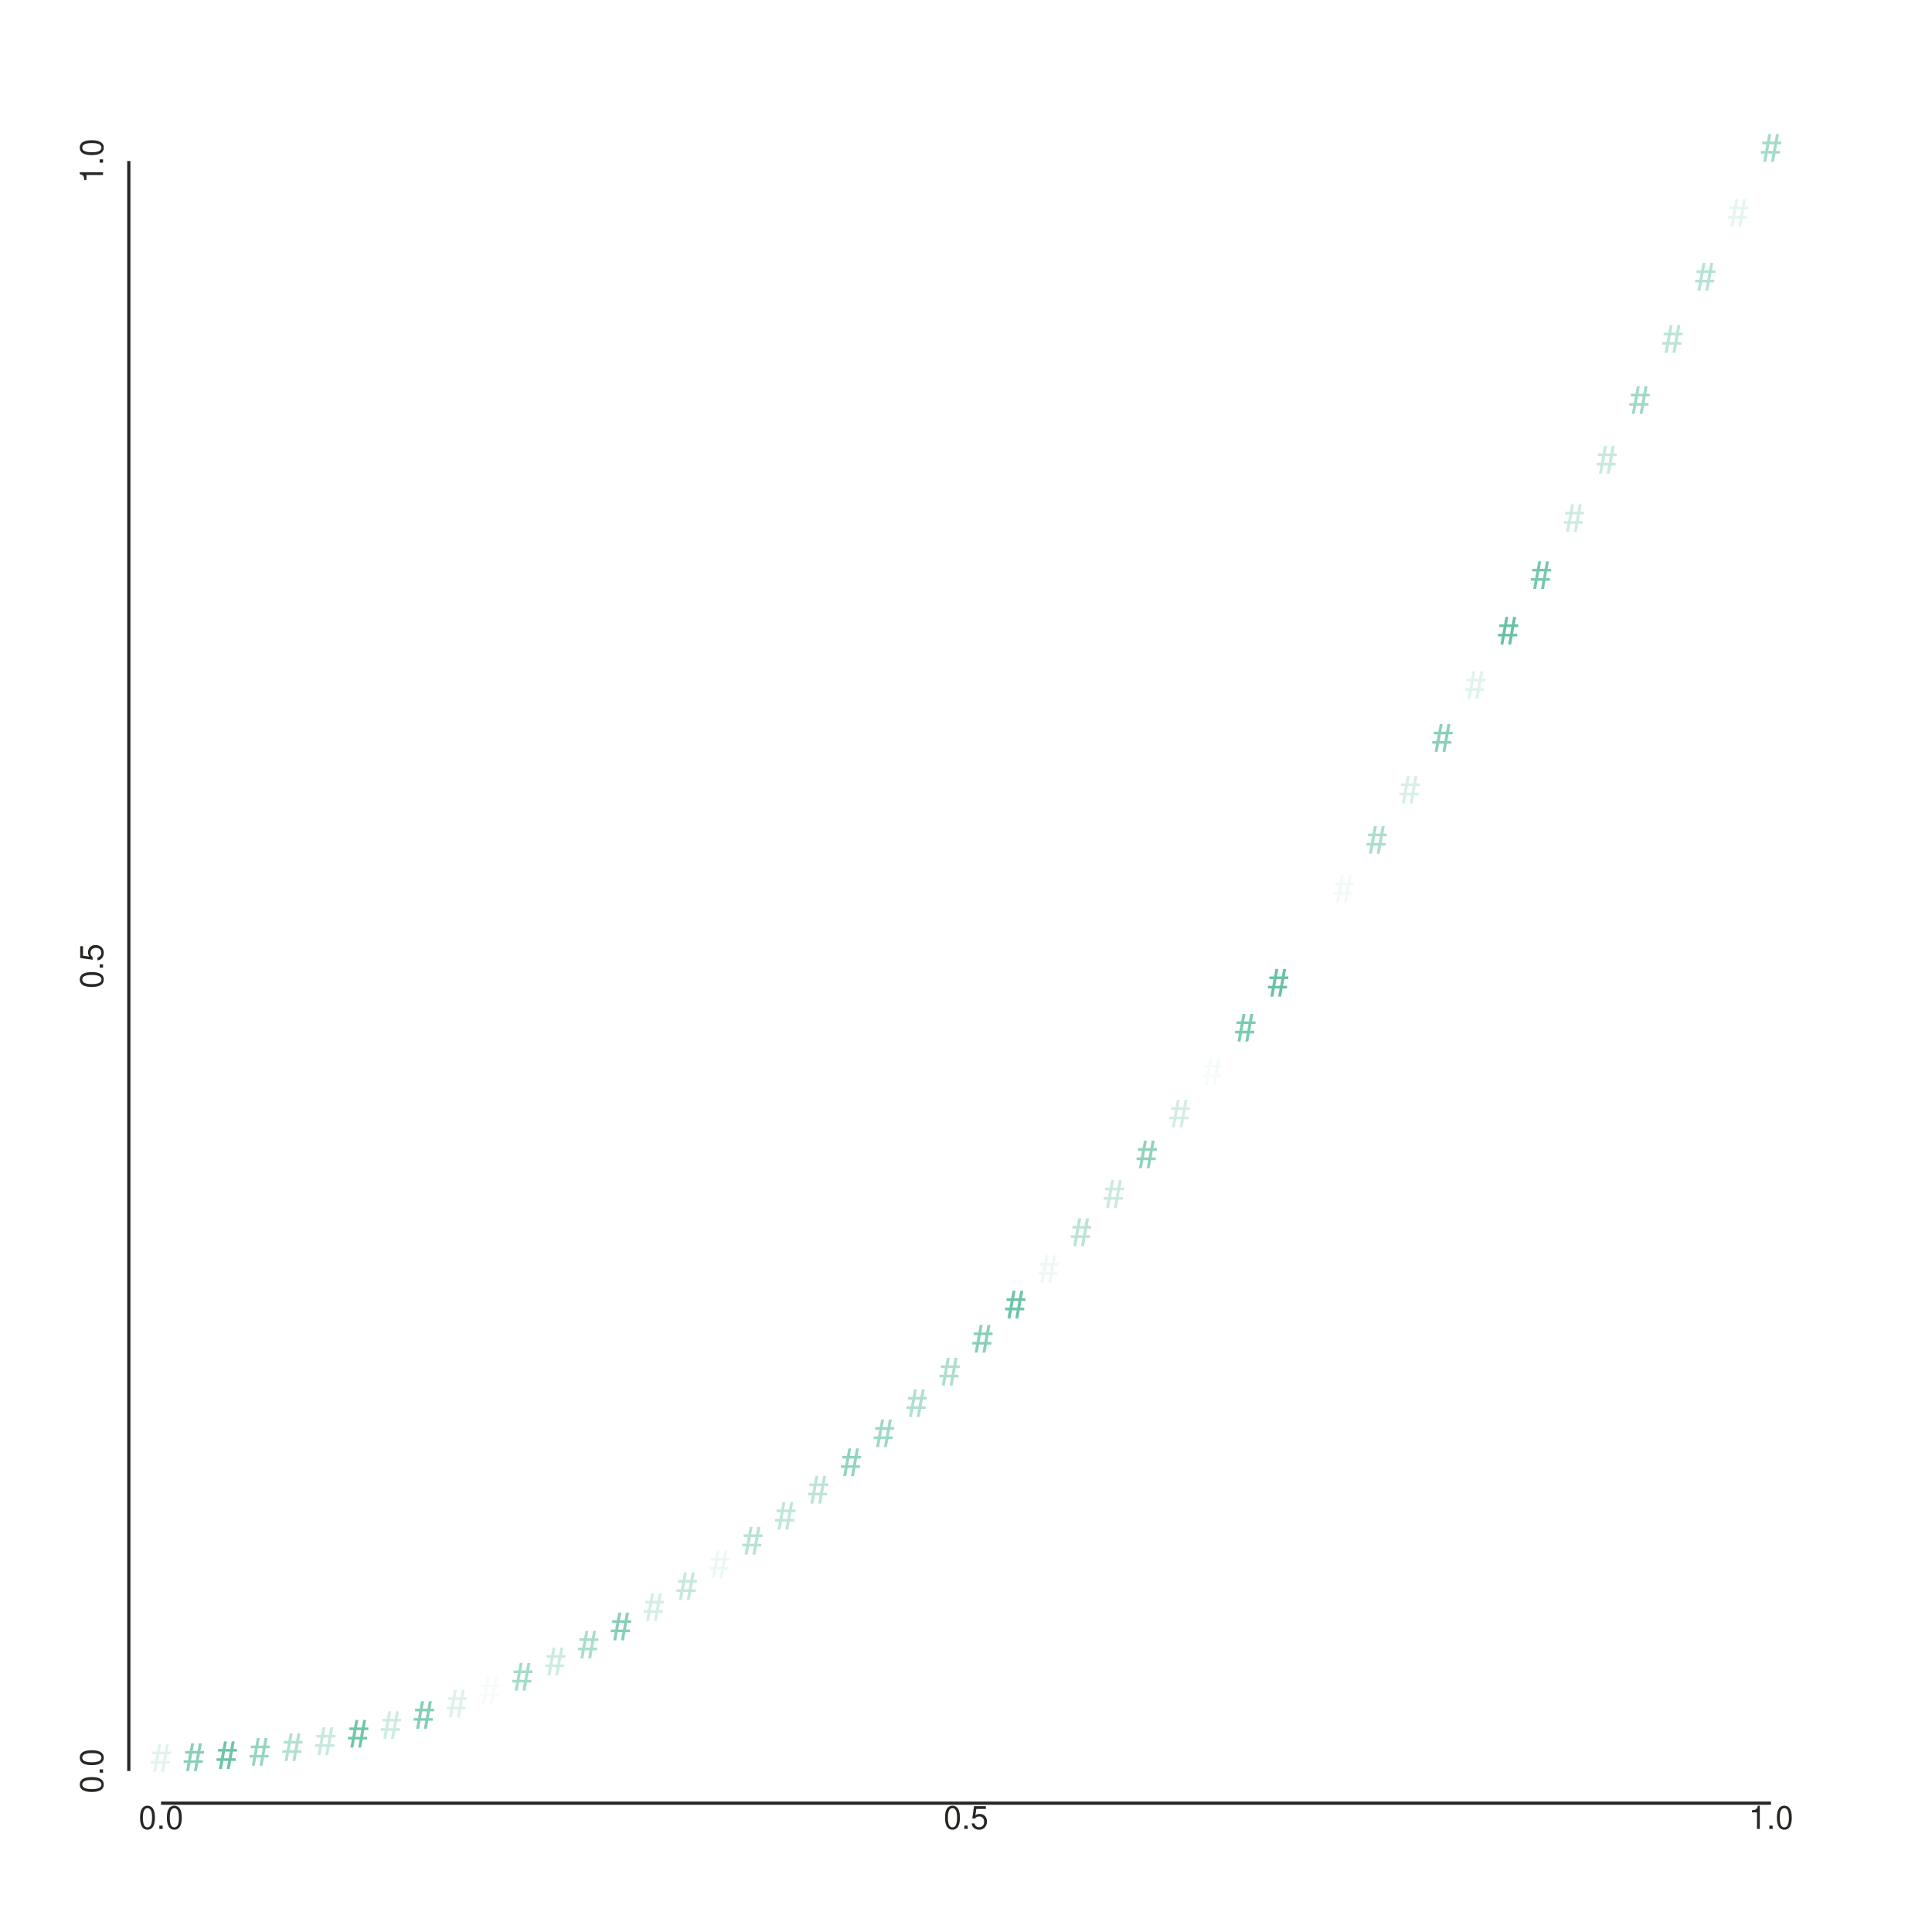
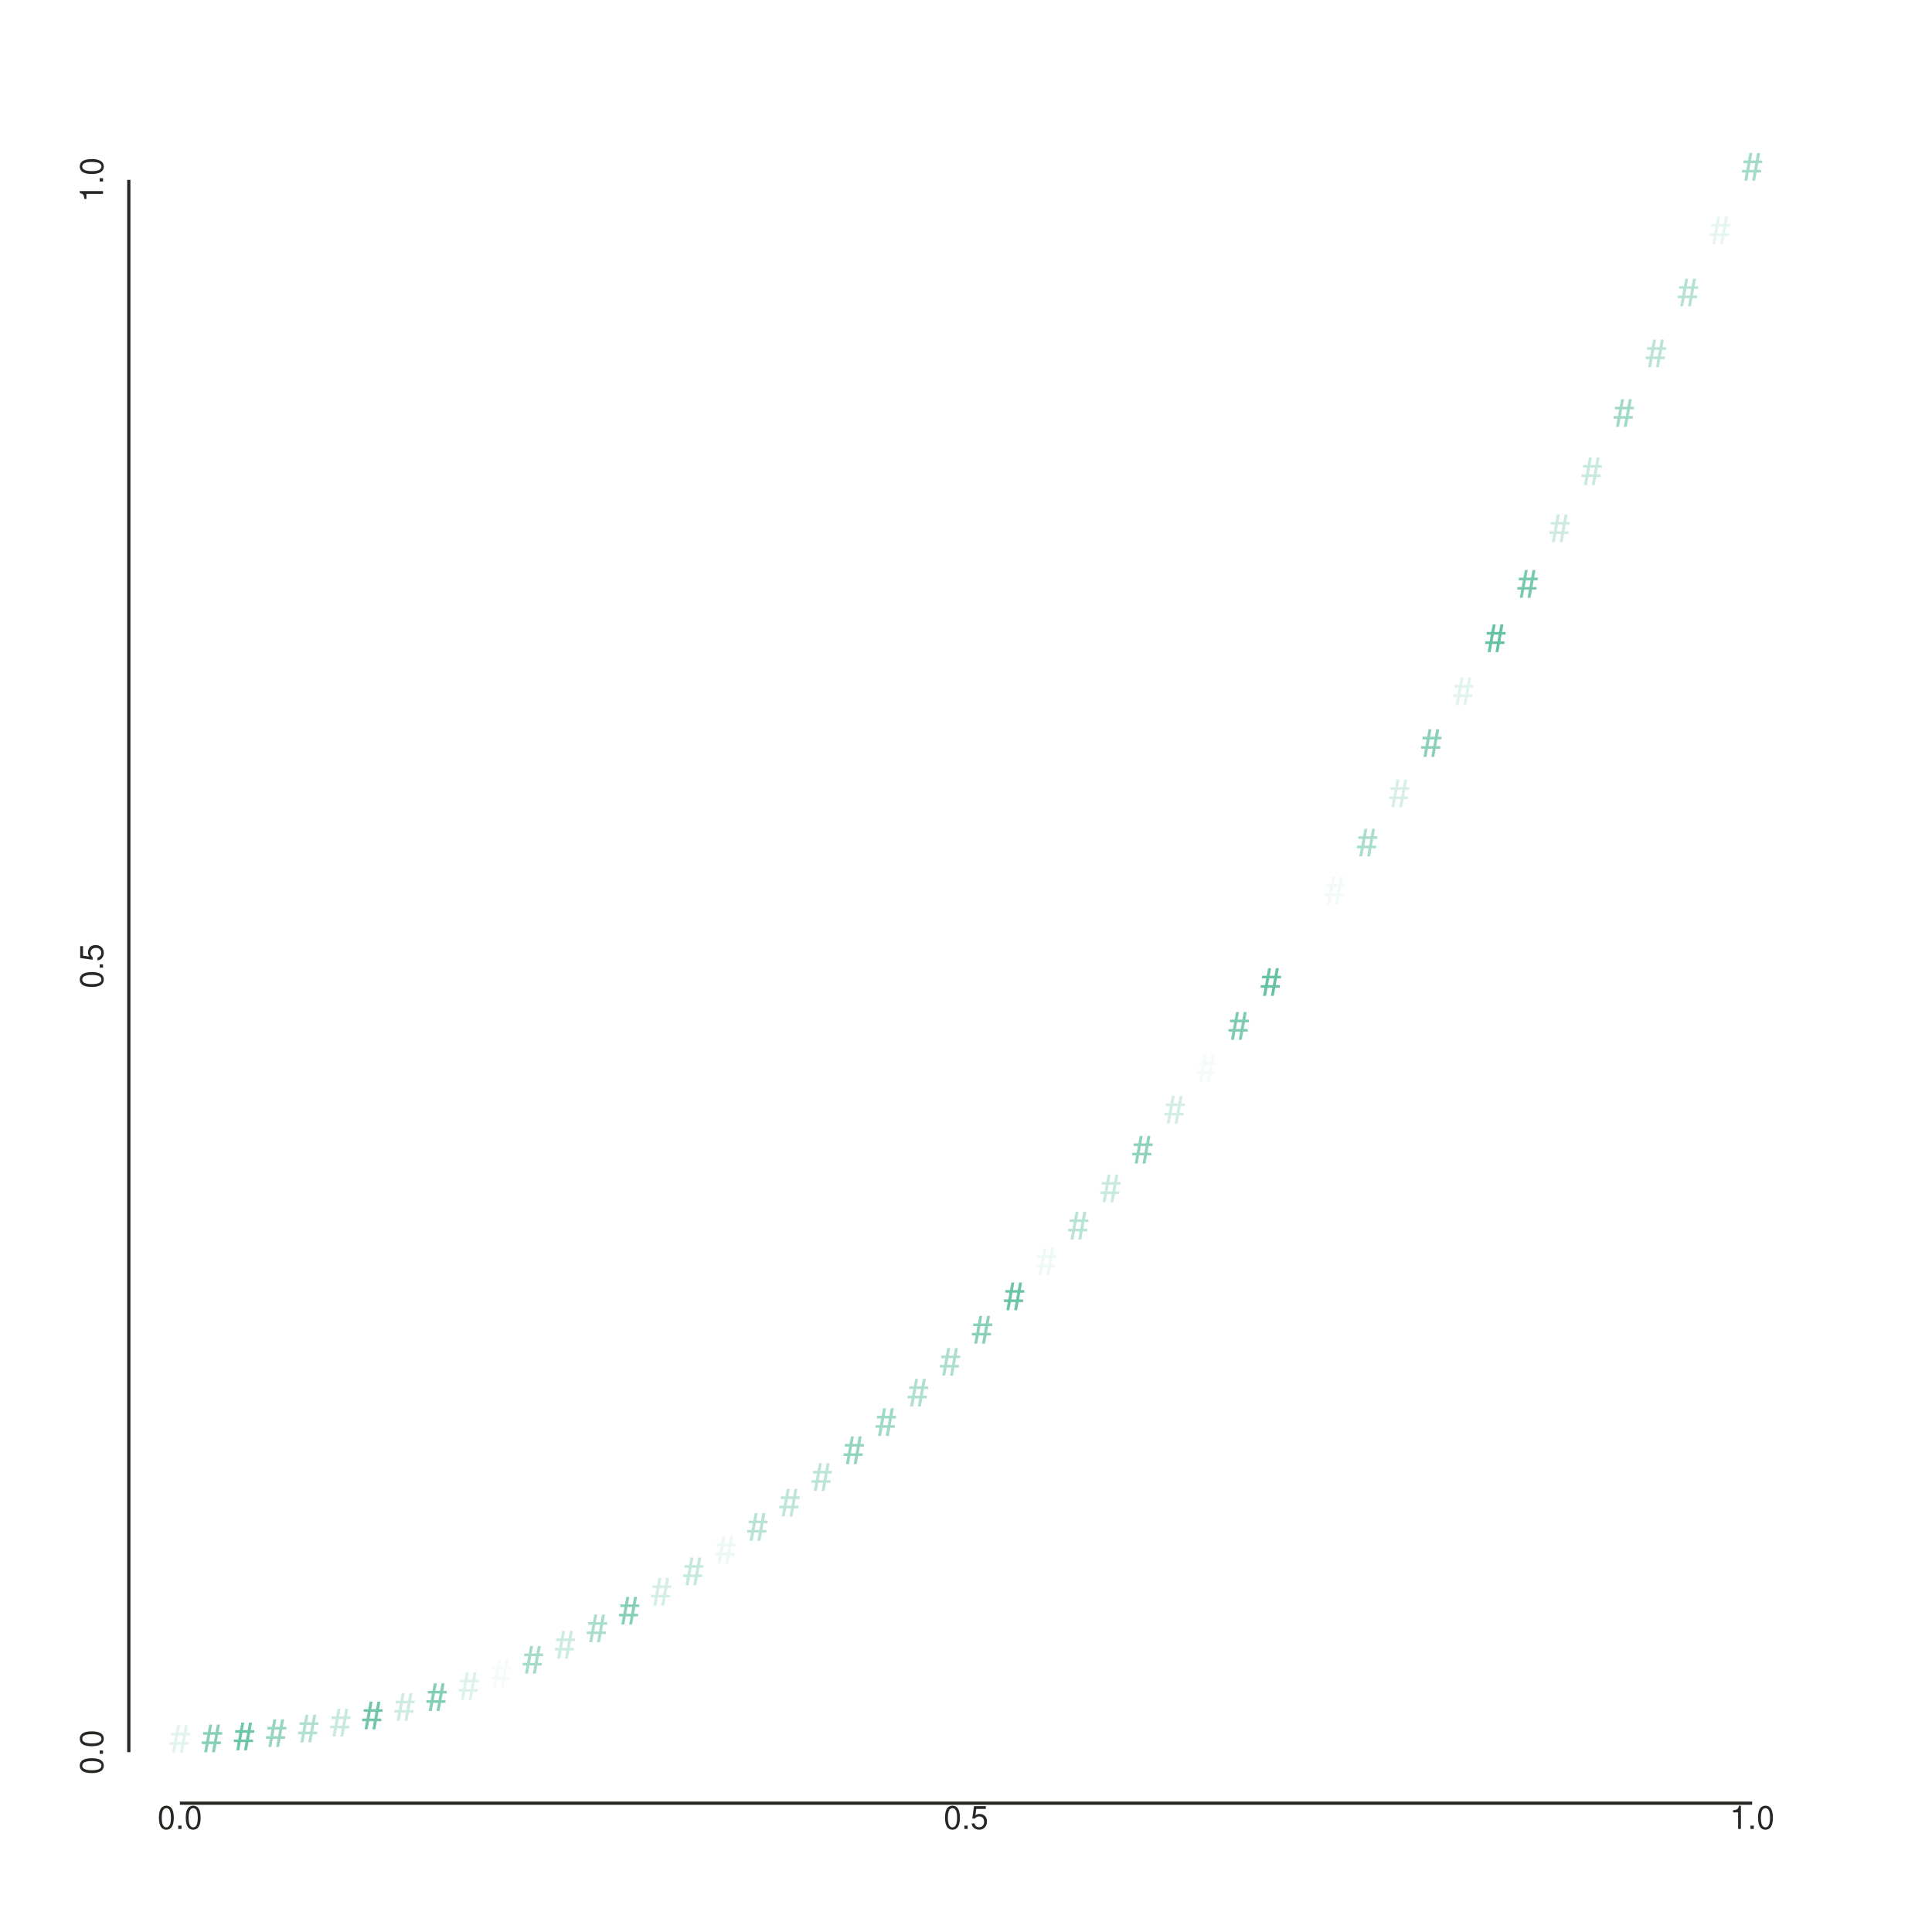
- <svg xmlns="http://www.w3.org/2000/svg" height="600px" id="te91cd3feec8f4dd38d4ae87f28ef70a5" preserveAspectRatio="xMidYMid meet" style="background-color:transparent;fill:rgb(16.1%,15.3%,14.1%);fill-opacity:1.0;font-family:helvetica;font-size:12px;opacity:1.0;stroke:rgb(16.1%,15.3%,14.1%);stroke-opacity:1.0;stroke-width:1.0" viewBox="0 0 600 600" width="600px">
-   <g class="toyplot-axes-Cartesian" id="t82e70e0d3b034085aac5751c5a0681fa">
-     <clipPath id="tb146b911dc724ec4b83cd695f79c7cff">
+ <svg xmlns="http://www.w3.org/2000/svg" height="600px" id="tbaaeff3efeba4b00828f765b7b66d0d8" preserveAspectRatio="xMidYMid meet" style="background-color:transparent;fill:rgb(16.1%,15.3%,14.1%);fill-opacity:1.0;font-family:helvetica;font-size:12px;opacity:1.0;stroke:rgb(16.1%,15.3%,14.1%);stroke-opacity:1.0;stroke-width:1.0" viewBox="0 0 600 600" width="600px">
+   <g class="toyplot-axes-Cartesian" id="td4b4f19443474022a5814b2a9f43cc5d">
+     <clipPath id="te9b95bff5c7244b381b12f84c5b244b3">
      <rect height="520.0" width="520.0" x="40.0" y="40.0" />
    </clipPath>
-     <g class="toyplot-coordinate-events" clip-path="url(#tb146b911dc724ec4b83cd695f79c7cff)" style="cursor:crosshair">
+     <g class="toyplot-coordinate-events" clip-path="url(#te9b95bff5c7244b381b12f84c5b244b3)" style="cursor:crosshair">
      <rect height="520.0" style="pointer-events:all;visibility:hidden" width="520.0" x="40.0" y="40.0" />
-       <g class="toyplot-mark-Text" id="t1142939a8b8340989cd1df95b811033a" style="alignment-baseline:middle;font-size:12px;font-weight:normal;stroke:none;text-anchor:middle">
+       <g class="toyplot-mark-Text" id="te64646d5b55f47bc963f1600f881349a" style="alignment-baseline:middle;font-size:12px;font-weight:normal;stroke:none;text-anchor:middle">
        <g class="toyplot-Series">
-           <text class="toyplot-Datum" style="alignment-baseline:middle;fill:rgb(40%,76.1%,64.7%);fill-opacity:1.0;font-size:12px;font-weight:normal;opacity:0.192;stroke:none;text-anchor:middle" transform="rotate(-0.0, 50.0, 550.0)" x="50.0" y="550.0">#</text>
-           <text class="toyplot-Datum" style="alignment-baseline:middle;fill:rgb(40%,76.1%,64.7%);fill-opacity:1.0;font-size:12px;font-weight:normal;opacity:0.78;stroke:none;text-anchor:middle" transform="rotate(-0.0, 60.20408, 549.7918)" x="60.204" y="549.792">#</text>
-           <text class="toyplot-Datum" style="alignment-baseline:middle;fill:rgb(40%,76.1%,64.7%);fill-opacity:1.0;font-size:12px;font-weight:normal;opacity:0.958;stroke:none;text-anchor:middle" transform="rotate(-0.0, 70.40816, 549.167)" x="70.408" y="549.167">#</text>
-           <text class="toyplot-Datum" style="alignment-baseline:middle;fill:rgb(40%,76.1%,64.7%);fill-opacity:1.0;font-size:12px;font-weight:normal;opacity:0.683;stroke:none;text-anchor:middle" transform="rotate(-0.0, 80.61224, 548.1258)" x="80.612" y="548.126">#</text>
-           <text class="toyplot-Datum" style="alignment-baseline:middle;fill:rgb(40%,76.1%,64.7%);fill-opacity:1.0;font-size:12px;font-weight:normal;opacity:0.503;stroke:none;text-anchor:middle" transform="rotate(-0.0, 90.81633, 546.6681)" x="90.816" y="546.668">#</text>
-           <text class="toyplot-Datum" style="alignment-baseline:middle;fill:rgb(40%,76.1%,64.7%);fill-opacity:1.0;font-size:12px;font-weight:normal;opacity:0.365;stroke:none;text-anchor:middle" transform="rotate(-0.0, 101.0204, 544.7938)" x="101.02" y="544.794">#</text>
-           <text class="toyplot-Datum" style="alignment-baseline:middle;fill:rgb(40%,76.1%,64.7%);fill-opacity:1.0;font-size:12px;font-weight:normal;opacity:0.933;stroke:none;text-anchor:middle" transform="rotate(-0.0, 111.2245, 542.5031)" x="111.224" y="542.503">#</text>
-           <text class="toyplot-Datum" style="alignment-baseline:middle;fill:rgb(40%,76.1%,64.7%);fill-opacity:1.0;font-size:12px;font-weight:normal;opacity:0.317;stroke:none;text-anchor:middle" transform="rotate(-0.0, 121.4286, 539.7959)" x="121.429" y="539.796">#</text>
-           <text class="toyplot-Datum" style="alignment-baseline:middle;fill:rgb(40%,76.1%,64.7%);fill-opacity:1.0;font-size:12px;font-weight:normal;opacity:0.802;stroke:none;text-anchor:middle" transform="rotate(-0.0, 131.6327, 536.6722)" x="131.633" y="536.672">#</text>
-           <text class="toyplot-Datum" style="alignment-baseline:middle;fill:rgb(40%,76.1%,64.7%);fill-opacity:1.0;font-size:12px;font-weight:normal;opacity:0.219;stroke:none;text-anchor:middle" transform="rotate(-0.0, 141.8367, 533.132)" x="141.837" y="533.132">#</text>
-           <text class="toyplot-Datum" style="alignment-baseline:middle;fill:rgb(40%,76.1%,64.7%);fill-opacity:1.0;font-size:12px;font-weight:normal;opacity:0.06;stroke:none;text-anchor:middle" transform="rotate(-0.0, 152.0408, 529.1753)" x="152.041" y="529.175">#</text>
-           <text class="toyplot-Datum" style="alignment-baseline:middle;fill:rgb(40%,76.1%,64.7%);fill-opacity:1.0;font-size:12px;font-weight:normal;opacity:0.595;stroke:none;text-anchor:middle" transform="rotate(-0.0, 162.2449, 524.8022)" x="162.245" y="524.802">#</text>
-           <text class="toyplot-Datum" style="alignment-baseline:middle;fill:rgb(40%,76.1%,64.7%);fill-opacity:1.0;font-size:12px;font-weight:normal;opacity:0.33;stroke:none;text-anchor:middle" transform="rotate(-0.0, 172.449, 520.0125)" x="172.449" y="520.012">#</text>
-           <text class="toyplot-Datum" style="alignment-baseline:middle;fill:rgb(40%,76.1%,64.7%);fill-opacity:1.0;font-size:12px;font-weight:normal;opacity:0.566;stroke:none;text-anchor:middle" transform="rotate(-0.0, 182.6531, 514.8063)" x="182.653" y="514.806">#</text>
-           <text class="toyplot-Datum" style="alignment-baseline:middle;fill:rgb(40%,76.1%,64.7%);fill-opacity:1.0;font-size:12px;font-weight:normal;opacity:0.791;stroke:none;text-anchor:middle" transform="rotate(-0.0, 192.8571, 509.1837)" x="192.857" y="509.184">#</text>
-           <text class="toyplot-Datum" style="alignment-baseline:middle;fill:rgb(40%,76.1%,64.7%);fill-opacity:1.0;font-size:12px;font-weight:normal;opacity:0.285;stroke:none;text-anchor:middle" transform="rotate(-0.0, 203.0612, 503.1445)" x="203.061" y="503.145">#</text>
-           <text class="toyplot-Datum" style="alignment-baseline:middle;fill:rgb(40%,76.1%,64.7%);fill-opacity:1.0;font-size:12px;font-weight:normal;opacity:0.382;stroke:none;text-anchor:middle" transform="rotate(-0.0, 213.2653, 496.6889)" x="213.265" y="496.689">#</text>
-           <text class="toyplot-Datum" style="alignment-baseline:middle;fill:rgb(40%,76.1%,64.7%);fill-opacity:1.0;font-size:12px;font-weight:normal;opacity:0.124;stroke:none;text-anchor:middle" transform="rotate(-0.0, 223.4694, 489.8167)" x="223.469" y="489.817">#</text>
-           <text class="toyplot-Datum" style="alignment-baseline:middle;fill:rgb(40%,76.1%,64.7%);fill-opacity:1.0;font-size:12px;font-weight:normal;opacity:0.472;stroke:none;text-anchor:middle" transform="rotate(-0.0, 233.6735, 482.5281)" x="233.673" y="482.528">#</text>
-           <text class="toyplot-Datum" style="alignment-baseline:middle;fill:rgb(40%,76.1%,64.7%);fill-opacity:1.0;font-size:12px;font-weight:normal;opacity:0.417;stroke:none;text-anchor:middle" transform="rotate(-0.0, 243.8776, 474.823)" x="243.878" y="474.823">#</text>
-           <text class="toyplot-Datum" style="alignment-baseline:middle;fill:rgb(40%,76.1%,64.7%);fill-opacity:1.0;font-size:12px;font-weight:normal;opacity:0.437;stroke:none;text-anchor:middle" transform="rotate(-0.0, 254.0816, 466.7014)" x="254.082" y="466.701">#</text>
-           <text class="toyplot-Datum" style="alignment-baseline:middle;fill:rgb(40%,76.1%,64.7%);fill-opacity:1.0;font-size:12px;font-weight:normal;opacity:0.706;stroke:none;text-anchor:middle" transform="rotate(-0.0, 264.2857, 458.1633)" x="264.286" y="458.163">#</text>
-           <text class="toyplot-Datum" style="alignment-baseline:middle;fill:rgb(40%,76.1%,64.7%);fill-opacity:1.0;font-size:12px;font-weight:normal;opacity:0.634;stroke:none;text-anchor:middle" transform="rotate(-0.0, 274.4898, 449.2087)" x="274.49" y="449.209">#</text>
-           <text class="toyplot-Datum" style="alignment-baseline:middle;fill:rgb(40%,76.1%,64.7%);fill-opacity:1.0;font-size:12px;font-weight:normal;opacity:0.528;stroke:none;text-anchor:middle" transform="rotate(-0.0, 284.6939, 439.8376)" x="284.694" y="439.838">#</text>
-           <text class="toyplot-Datum" style="alignment-baseline:middle;fill:rgb(40%,76.1%,64.7%);fill-opacity:1.0;font-size:12px;font-weight:normal;opacity:0.537;stroke:none;text-anchor:middle" transform="rotate(-0.0, 294.898, 430.05)" x="294.898" y="430.05">#</text>
-           <text class="toyplot-Datum" style="alignment-baseline:middle;fill:rgb(40%,76.1%,64.7%);fill-opacity:1.0;font-size:12px;font-weight:normal;opacity:0.767;stroke:none;text-anchor:middle" transform="rotate(-0.0, 305.102, 419.8459)" x="305.102" y="419.846">#</text>
-           <text class="toyplot-Datum" style="alignment-baseline:middle;fill:rgb(40%,76.1%,64.7%);fill-opacity:1.0;font-size:12px;font-weight:normal;opacity:0.966;stroke:none;text-anchor:middle" transform="rotate(-0.0, 315.3061, 409.2253)" x="315.306" y="409.225">#</text>
-           <text class="toyplot-Datum" style="alignment-baseline:middle;fill:rgb(40%,76.1%,64.7%);fill-opacity:1.0;font-size:12px;font-weight:normal;opacity:0.114;stroke:none;text-anchor:middle" transform="rotate(-0.0, 325.5102, 398.1883)" x="325.51" y="398.188">#</text>
-           <text class="toyplot-Datum" style="alignment-baseline:middle;fill:rgb(40%,76.1%,64.7%);fill-opacity:1.0;font-size:12px;font-weight:normal;opacity:0.458;stroke:none;text-anchor:middle" transform="rotate(-0.0, 335.7143, 386.7347)" x="335.714" y="386.735">#</text>
-           <text class="toyplot-Datum" style="alignment-baseline:middle;fill:rgb(40%,76.1%,64.7%);fill-opacity:1.0;font-size:12px;font-weight:normal;opacity:0.348;stroke:none;text-anchor:middle" transform="rotate(-0.0, 345.9184, 374.8646)" x="345.918" y="374.865">#</text>
-           <text class="toyplot-Datum" style="alignment-baseline:middle;fill:rgb(40%,76.1%,64.7%);fill-opacity:1.0;font-size:12px;font-weight:normal;opacity:0.727;stroke:none;text-anchor:middle" transform="rotate(-0.0, 356.1224, 362.5781)" x="356.122" y="362.578">#</text>
-           <text class="toyplot-Datum" style="alignment-baseline:middle;fill:rgb(40%,76.1%,64.7%);fill-opacity:1.0;font-size:12px;font-weight:normal;opacity:0.291;stroke:none;text-anchor:middle" transform="rotate(-0.0, 366.3265, 349.8751)" x="366.327" y="349.875">#</text>
-           <text class="toyplot-Datum" style="alignment-baseline:middle;fill:rgb(40%,76.1%,64.7%);fill-opacity:1.0;font-size:12px;font-weight:normal;opacity:0.073;stroke:none;text-anchor:middle" transform="rotate(-0.0, 376.5306, 336.7555)" x="376.531" y="336.756">#</text>
-           <text class="toyplot-Datum" style="alignment-baseline:middle;fill:rgb(40%,76.1%,64.7%);fill-opacity:1.0;font-size:12px;font-weight:normal;opacity:0.854;stroke:none;text-anchor:middle" transform="rotate(-0.0, 386.7347, 323.2195)" x="386.735" y="323.219">#</text>
-           <text class="toyplot-Datum" style="alignment-baseline:middle;fill:rgb(40%,76.1%,64.7%);fill-opacity:1.0;font-size:12px;font-weight:normal;opacity:0.995;stroke:none;text-anchor:middle" transform="rotate(-0.0, 396.9388, 309.267)" x="396.939" y="309.267">#</text>
-           <text class="toyplot-Datum" style="alignment-baseline:middle;fill:rgb(40%,76.1%,64.7%);fill-opacity:1.0;font-size:12px;font-weight:normal;opacity:0.009;stroke:none;text-anchor:middle" transform="rotate(-0.0, 407.1429, 294.898)" x="407.143" y="294.898">#</text>
-           <text class="toyplot-Datum" style="alignment-baseline:middle;fill:rgb(40%,76.1%,64.7%);fill-opacity:1.0;font-size:12px;font-weight:normal;opacity:0.085;stroke:none;text-anchor:middle" transform="rotate(-0.0, 417.3469, 280.1125)" x="417.347" y="280.112">#</text>
-           <text class="toyplot-Datum" style="alignment-baseline:middle;fill:rgb(40%,76.1%,64.7%);fill-opacity:1.0;font-size:12px;font-weight:normal;opacity:0.552;stroke:none;text-anchor:middle" transform="rotate(-0.0, 427.551, 264.9105)" x="427.551" y="264.91">#</text>
-           <text class="toyplot-Datum" style="alignment-baseline:middle;fill:rgb(40%,76.1%,64.7%);fill-opacity:1.0;font-size:12px;font-weight:normal;opacity:0.256;stroke:none;text-anchor:middle" transform="rotate(-0.0, 437.7551, 249.292)" x="437.755" y="249.292">#</text>
-           <text class="toyplot-Datum" style="alignment-baseline:middle;fill:rgb(40%,76.1%,64.7%);fill-opacity:1.0;font-size:12px;font-weight:normal;opacity:0.762;stroke:none;text-anchor:middle" transform="rotate(-0.0, 447.9592, 233.257)" x="447.959" y="233.257">#</text>
-           <text class="toyplot-Datum" style="alignment-baseline:middle;fill:rgb(40%,76.1%,64.7%);fill-opacity:1.0;font-size:12px;font-weight:normal;opacity:0.202;stroke:none;text-anchor:middle" transform="rotate(-0.0, 458.1633, 216.8055)" x="458.163" y="216.805">#</text>
-           <text class="toyplot-Datum" style="alignment-baseline:middle;fill:rgb(40%,76.1%,64.7%);fill-opacity:1.0;font-size:12px;font-weight:normal;opacity:0.994;stroke:none;text-anchor:middle" transform="rotate(-0.0, 468.3673, 199.9375)" x="468.367" y="199.938">#</text>
-           <text class="toyplot-Datum" style="alignment-baseline:middle;fill:rgb(40%,76.1%,64.7%);fill-opacity:1.0;font-size:12px;font-weight:normal;opacity:0.891;stroke:none;text-anchor:middle" transform="rotate(-0.0, 478.5714, 182.6531)" x="478.571" y="182.653">#</text>
-           <text class="toyplot-Datum" style="alignment-baseline:middle;fill:rgb(40%,76.1%,64.7%);fill-opacity:1.0;font-size:12px;font-weight:normal;opacity:0.323;stroke:none;text-anchor:middle" transform="rotate(-0.0, 488.7755, 164.9521)" x="488.776" y="164.952">#</text>
-           <text class="toyplot-Datum" style="alignment-baseline:middle;fill:rgb(40%,76.1%,64.7%);fill-opacity:1.0;font-size:12px;font-weight:normal;opacity:0.366;stroke:none;text-anchor:middle" transform="rotate(-0.0, 498.9796, 146.8347)" x="498.98" y="146.835">#</text>
-           <text class="toyplot-Datum" style="alignment-baseline:middle;fill:rgb(40%,76.1%,64.7%);fill-opacity:1.0;font-size:12px;font-weight:normal;opacity:0.623;stroke:none;text-anchor:middle" transform="rotate(-0.0, 509.1837, 128.3007)" x="509.184" y="128.301">#</text>
-           <text class="toyplot-Datum" style="alignment-baseline:middle;fill:rgb(40%,76.1%,64.7%);fill-opacity:1.0;font-size:12px;font-weight:normal;opacity:0.444;stroke:none;text-anchor:middle" transform="rotate(-0.0, 519.3878, 109.3503)" x="519.388" y="109.35">#</text>
-           <text class="toyplot-Datum" style="alignment-baseline:middle;fill:rgb(40%,76.1%,64.7%);fill-opacity:1.0;font-size:12px;font-weight:normal;opacity:0.476;stroke:none;text-anchor:middle" transform="rotate(-0.0, 529.5918, 89.98334)" x="529.592" y="89.983">#</text>
-           <text class="toyplot-Datum" style="alignment-baseline:middle;fill:rgb(40%,76.1%,64.7%);fill-opacity:1.0;font-size:12px;font-weight:normal;opacity:0.171;stroke:none;text-anchor:middle" transform="rotate(-0.0, 539.7959, 70.19992)" x="539.796" y="70.2">#</text>
-           <text class="toyplot-Datum" style="alignment-baseline:middle;fill:rgb(40%,76.1%,64.7%);fill-opacity:1.0;font-size:12px;font-weight:normal;opacity:0.604;stroke:none;text-anchor:middle" transform="rotate(-0.0, 550.0, 50.0)" x="550.0" y="50.0">#</text>
+           <text class="toyplot-Datum" style="alignment-baseline:middle;fill:rgb(40%,76.1%,64.7%);fill-opacity:1.0;font-size:12px;font-weight:normal;opacity:0.192;stroke:none;text-anchor:middle" transform="rotate(-0.0, 55.85938, 544.1406)" x="55.859" y="544.141">#</text>
+           <text class="toyplot-Datum" style="alignment-baseline:middle;fill:rgb(40%,76.1%,64.7%);fill-opacity:1.0;font-size:12px;font-weight:normal;opacity:0.78;stroke:none;text-anchor:middle" transform="rotate(-0.0, 65.8243, 543.9373)" x="65.824" y="543.937">#</text>
+           <text class="toyplot-Datum" style="alignment-baseline:middle;fill:rgb(40%,76.1%,64.7%);fill-opacity:1.0;font-size:12px;font-weight:normal;opacity:0.958;stroke:none;text-anchor:middle" transform="rotate(-0.0, 75.78922, 543.3272)" x="75.789" y="543.327">#</text>
+           <text class="toyplot-Datum" style="alignment-baseline:middle;fill:rgb(40%,76.1%,64.7%);fill-opacity:1.0;font-size:12px;font-weight:normal;opacity:0.683;stroke:none;text-anchor:middle" transform="rotate(-0.0, 85.75415, 542.3103)" x="85.754" y="542.31">#</text>
+           <text class="toyplot-Datum" style="alignment-baseline:middle;fill:rgb(40%,76.1%,64.7%);fill-opacity:1.0;font-size:12px;font-weight:normal;opacity:0.503;stroke:none;text-anchor:middle" transform="rotate(-0.0, 95.71907, 540.8868)" x="95.719" y="540.887">#</text>
+           <text class="toyplot-Datum" style="alignment-baseline:middle;fill:rgb(40%,76.1%,64.7%);fill-opacity:1.0;font-size:12px;font-weight:normal;opacity:0.365;stroke:none;text-anchor:middle" transform="rotate(-0.0, 105.684, 539.0565)" x="105.684" y="539.056">#</text>
+           <text class="toyplot-Datum" style="alignment-baseline:middle;fill:rgb(40%,76.1%,64.7%);fill-opacity:1.0;font-size:12px;font-weight:normal;opacity:0.933;stroke:none;text-anchor:middle" transform="rotate(-0.0, 115.6489, 536.8195)" x="115.649" y="536.819">#</text>
+           <text class="toyplot-Datum" style="alignment-baseline:middle;fill:rgb(40%,76.1%,64.7%);fill-opacity:1.0;font-size:12px;font-weight:normal;opacity:0.317;stroke:none;text-anchor:middle" transform="rotate(-0.0, 125.6138, 534.1757)" x="125.614" y="534.176">#</text>
+           <text class="toyplot-Datum" style="alignment-baseline:middle;fill:rgb(40%,76.1%,64.7%);fill-opacity:1.0;font-size:12px;font-weight:normal;opacity:0.802;stroke:none;text-anchor:middle" transform="rotate(-0.0, 135.5788, 531.1252)" x="135.579" y="531.125">#</text>
+           <text class="toyplot-Datum" style="alignment-baseline:middle;fill:rgb(40%,76.1%,64.7%);fill-opacity:1.0;font-size:12px;font-weight:normal;opacity:0.219;stroke:none;text-anchor:middle" transform="rotate(-0.0, 145.5437, 527.668)" x="145.544" y="527.668">#</text>
+           <text class="toyplot-Datum" style="alignment-baseline:middle;fill:rgb(40%,76.1%,64.7%);fill-opacity:1.0;font-size:12px;font-weight:normal;opacity:0.06;stroke:none;text-anchor:middle" transform="rotate(-0.0, 155.5086, 523.804)" x="155.509" y="523.804">#</text>
+           <text class="toyplot-Datum" style="alignment-baseline:middle;fill:rgb(40%,76.1%,64.7%);fill-opacity:1.0;font-size:12px;font-weight:normal;opacity:0.595;stroke:none;text-anchor:middle" transform="rotate(-0.0, 165.4735, 519.5334)" x="165.474" y="519.533">#</text>
+           <text class="toyplot-Datum" style="alignment-baseline:middle;fill:rgb(40%,76.1%,64.7%);fill-opacity:1.0;font-size:12px;font-weight:normal;opacity:0.33;stroke:none;text-anchor:middle" transform="rotate(-0.0, 175.4385, 514.856)" x="175.438" y="514.856">#</text>
+           <text class="toyplot-Datum" style="alignment-baseline:middle;fill:rgb(40%,76.1%,64.7%);fill-opacity:1.0;font-size:12px;font-weight:normal;opacity:0.566;stroke:none;text-anchor:middle" transform="rotate(-0.0, 185.4034, 509.7718)" x="185.403" y="509.772">#</text>
+           <text class="toyplot-Datum" style="alignment-baseline:middle;fill:rgb(40%,76.1%,64.7%);fill-opacity:1.0;font-size:12px;font-weight:normal;opacity:0.791;stroke:none;text-anchor:middle" transform="rotate(-0.0, 195.3683, 504.2809)" x="195.368" y="504.281">#</text>
+           <text class="toyplot-Datum" style="alignment-baseline:middle;fill:rgb(40%,76.1%,64.7%);fill-opacity:1.0;font-size:12px;font-weight:normal;opacity:0.285;stroke:none;text-anchor:middle" transform="rotate(-0.0, 205.3332, 498.3833)" x="205.333" y="498.383">#</text>
+           <text class="toyplot-Datum" style="alignment-baseline:middle;fill:rgb(40%,76.1%,64.7%);fill-opacity:1.0;font-size:12px;font-weight:normal;opacity:0.382;stroke:none;text-anchor:middle" transform="rotate(-0.0, 215.2982, 492.079)" x="215.298" y="492.079">#</text>
+           <text class="toyplot-Datum" style="alignment-baseline:middle;fill:rgb(40%,76.1%,64.7%);fill-opacity:1.0;font-size:12px;font-weight:normal;opacity:0.124;stroke:none;text-anchor:middle" transform="rotate(-0.0, 225.2631, 485.3679)" x="225.263" y="485.368">#</text>
+           <text class="toyplot-Datum" style="alignment-baseline:middle;fill:rgb(40%,76.1%,64.7%);fill-opacity:1.0;font-size:12px;font-weight:normal;opacity:0.472;stroke:none;text-anchor:middle" transform="rotate(-0.0, 235.228, 478.2501)" x="235.228" y="478.25">#</text>
+           <text class="toyplot-Datum" style="alignment-baseline:middle;fill:rgb(40%,76.1%,64.7%);fill-opacity:1.0;font-size:12px;font-weight:normal;opacity:0.417;stroke:none;text-anchor:middle" transform="rotate(-0.0, 245.1929, 470.7256)" x="245.193" y="470.726">#</text>
+           <text class="toyplot-Datum" style="alignment-baseline:middle;fill:rgb(40%,76.1%,64.7%);fill-opacity:1.0;font-size:12px;font-weight:normal;opacity:0.437;stroke:none;text-anchor:middle" transform="rotate(-0.0, 255.1578, 462.7943)" x="255.158" y="462.794">#</text>
+           <text class="toyplot-Datum" style="alignment-baseline:middle;fill:rgb(40%,76.1%,64.7%);fill-opacity:1.0;font-size:12px;font-weight:normal;opacity:0.706;stroke:none;text-anchor:middle" transform="rotate(-0.0, 265.1228, 454.4563)" x="265.123" y="454.456">#</text>
+           <text class="toyplot-Datum" style="alignment-baseline:middle;fill:rgb(40%,76.1%,64.7%);fill-opacity:1.0;font-size:12px;font-weight:normal;opacity:0.634;stroke:none;text-anchor:middle" transform="rotate(-0.0, 275.0877, 445.7116)" x="275.088" y="445.712">#</text>
+           <text class="toyplot-Datum" style="alignment-baseline:middle;fill:rgb(40%,76.1%,64.7%);fill-opacity:1.0;font-size:12px;font-weight:normal;opacity:0.528;stroke:none;text-anchor:middle" transform="rotate(-0.0, 285.0526, 436.5601)" x="285.053" y="436.56">#</text>
+           <text class="toyplot-Datum" style="alignment-baseline:middle;fill:rgb(40%,76.1%,64.7%);fill-opacity:1.0;font-size:12px;font-weight:normal;opacity:0.537;stroke:none;text-anchor:middle" transform="rotate(-0.0, 295.0175, 427.0019)" x="295.018" y="427.002">#</text>
+           <text class="toyplot-Datum" style="alignment-baseline:middle;fill:rgb(40%,76.1%,64.7%);fill-opacity:1.0;font-size:12px;font-weight:normal;opacity:0.767;stroke:none;text-anchor:middle" transform="rotate(-0.0, 304.9825, 417.037)" x="304.982" y="417.037">#</text>
+           <text class="toyplot-Datum" style="alignment-baseline:middle;fill:rgb(40%,76.1%,64.7%);fill-opacity:1.0;font-size:12px;font-weight:normal;opacity:0.966;stroke:none;text-anchor:middle" transform="rotate(-0.0, 314.9474, 406.6654)" x="314.947" y="406.665">#</text>
+           <text class="toyplot-Datum" style="alignment-baseline:middle;fill:rgb(40%,76.1%,64.7%);fill-opacity:1.0;font-size:12px;font-weight:normal;opacity:0.114;stroke:none;text-anchor:middle" transform="rotate(-0.0, 324.9123, 395.887)" x="324.912" y="395.887">#</text>
+           <text class="toyplot-Datum" style="alignment-baseline:middle;fill:rgb(40%,76.1%,64.7%);fill-opacity:1.0;font-size:12px;font-weight:normal;opacity:0.458;stroke:none;text-anchor:middle" transform="rotate(-0.0, 334.8772, 384.7018)" x="334.877" y="384.702">#</text>
+           <text class="toyplot-Datum" style="alignment-baseline:middle;fill:rgb(40%,76.1%,64.7%);fill-opacity:1.0;font-size:12px;font-weight:normal;opacity:0.348;stroke:none;text-anchor:middle" transform="rotate(-0.0, 344.8422, 373.11)" x="344.842" y="373.11">#</text>
+           <text class="toyplot-Datum" style="alignment-baseline:middle;fill:rgb(40%,76.1%,64.7%);fill-opacity:1.0;font-size:12px;font-weight:normal;opacity:0.727;stroke:none;text-anchor:middle" transform="rotate(-0.0, 354.8071, 361.1114)" x="354.807" y="361.111">#</text>
+           <text class="toyplot-Datum" style="alignment-baseline:middle;fill:rgb(40%,76.1%,64.7%);fill-opacity:1.0;font-size:12px;font-weight:normal;opacity:0.291;stroke:none;text-anchor:middle" transform="rotate(-0.0, 364.772, 348.7061)" x="364.772" y="348.706">#</text>
+           <text class="toyplot-Datum" style="alignment-baseline:middle;fill:rgb(40%,76.1%,64.7%);fill-opacity:1.0;font-size:12px;font-weight:normal;opacity:0.073;stroke:none;text-anchor:middle" transform="rotate(-0.0, 374.7369, 335.8941)" x="374.737" y="335.894">#</text>
+           <text class="toyplot-Datum" style="alignment-baseline:middle;fill:rgb(40%,76.1%,64.7%);fill-opacity:1.0;font-size:12px;font-weight:normal;opacity:0.854;stroke:none;text-anchor:middle" transform="rotate(-0.0, 384.7018, 322.6753)" x="384.702" y="322.675">#</text>
+           <text class="toyplot-Datum" style="alignment-baseline:middle;fill:rgb(40%,76.1%,64.7%);fill-opacity:1.0;font-size:12px;font-weight:normal;opacity:0.995;stroke:none;text-anchor:middle" transform="rotate(-0.0, 394.6668, 309.0498)" x="394.667" y="309.05">#</text>
+           <text class="toyplot-Datum" style="alignment-baseline:middle;fill:rgb(40%,76.1%,64.7%);fill-opacity:1.0;font-size:12px;font-weight:normal;opacity:0.009;stroke:none;text-anchor:middle" transform="rotate(-0.0, 404.6317, 295.0175)" x="404.632" y="295.018">#</text>
+           <text class="toyplot-Datum" style="alignment-baseline:middle;fill:rgb(40%,76.1%,64.7%);fill-opacity:1.0;font-size:12px;font-weight:normal;opacity:0.085;stroke:none;text-anchor:middle" transform="rotate(-0.0, 414.5966, 280.5786)" x="414.597" y="280.579">#</text>
+           <text class="toyplot-Datum" style="alignment-baseline:middle;fill:rgb(40%,76.1%,64.7%);fill-opacity:1.0;font-size:12px;font-weight:normal;opacity:0.552;stroke:none;text-anchor:middle" transform="rotate(-0.0, 424.5615, 265.7329)" x="424.562" y="265.733">#</text>
+           <text class="toyplot-Datum" style="alignment-baseline:middle;fill:rgb(40%,76.1%,64.7%);fill-opacity:1.0;font-size:12px;font-weight:normal;opacity:0.256;stroke:none;text-anchor:middle" transform="rotate(-0.0, 434.5265, 250.4804)" x="434.526" y="250.48">#</text>
+           <text class="toyplot-Datum" style="alignment-baseline:middle;fill:rgb(40%,76.1%,64.7%);fill-opacity:1.0;font-size:12px;font-weight:normal;opacity:0.762;stroke:none;text-anchor:middle" transform="rotate(-0.0, 444.4914, 234.8213)" x="444.491" y="234.821">#</text>
+           <text class="toyplot-Datum" style="alignment-baseline:middle;fill:rgb(40%,76.1%,64.7%);fill-opacity:1.0;font-size:12px;font-weight:normal;opacity:0.202;stroke:none;text-anchor:middle" transform="rotate(-0.0, 454.4563, 218.7554)" x="454.456" y="218.755">#</text>
+           <text class="toyplot-Datum" style="alignment-baseline:middle;fill:rgb(40%,76.1%,64.7%);fill-opacity:1.0;font-size:12px;font-weight:normal;opacity:0.994;stroke:none;text-anchor:middle" transform="rotate(-0.0, 464.4212, 202.2827)" x="464.421" y="202.283">#</text>
+           <text class="toyplot-Datum" style="alignment-baseline:middle;fill:rgb(40%,76.1%,64.7%);fill-opacity:1.0;font-size:12px;font-weight:normal;opacity:0.891;stroke:none;text-anchor:middle" transform="rotate(-0.0, 474.3862, 185.4034)" x="474.386" y="185.403">#</text>
+           <text class="toyplot-Datum" style="alignment-baseline:middle;fill:rgb(40%,76.1%,64.7%);fill-opacity:1.0;font-size:12px;font-weight:normal;opacity:0.323;stroke:none;text-anchor:middle" transform="rotate(-0.0, 484.3511, 168.1173)" x="484.351" y="168.117">#</text>
+           <text class="toyplot-Datum" style="alignment-baseline:middle;fill:rgb(40%,76.1%,64.7%);fill-opacity:1.0;font-size:12px;font-weight:normal;opacity:0.366;stroke:none;text-anchor:middle" transform="rotate(-0.0, 494.316, 150.4245)" x="494.316" y="150.424">#</text>
+           <text class="toyplot-Datum" style="alignment-baseline:middle;fill:rgb(40%,76.1%,64.7%);fill-opacity:1.0;font-size:12px;font-weight:normal;opacity:0.623;stroke:none;text-anchor:middle" transform="rotate(-0.0, 504.2809, 132.3249)" x="504.281" y="132.325">#</text>
+           <text class="toyplot-Datum" style="alignment-baseline:middle;fill:rgb(40%,76.1%,64.7%);fill-opacity:1.0;font-size:12px;font-weight:normal;opacity:0.444;stroke:none;text-anchor:middle" transform="rotate(-0.0, 514.2459, 113.8186)" x="514.246" y="113.819">#</text>
+           <text class="toyplot-Datum" style="alignment-baseline:middle;fill:rgb(40%,76.1%,64.7%);fill-opacity:1.0;font-size:12px;font-weight:normal;opacity:0.476;stroke:none;text-anchor:middle" transform="rotate(-0.0, 524.2108, 94.90561)" x="524.211" y="94.906">#</text>
+           <text class="toyplot-Datum" style="alignment-baseline:middle;fill:rgb(40%,76.1%,64.7%);fill-opacity:1.0;font-size:12px;font-weight:normal;opacity:0.171;stroke:none;text-anchor:middle" transform="rotate(-0.0, 534.1757, 75.58586)" x="534.176" y="75.586">#</text>
+           <text class="toyplot-Datum" style="alignment-baseline:middle;fill:rgb(40%,76.1%,64.7%);fill-opacity:1.0;font-size:12px;font-weight:normal;opacity:0.604;stroke:none;text-anchor:middle" transform="rotate(-0.0, 544.1406, 55.85938)" x="544.141" y="55.859">#</text>
        </g>
      </g>
    </g>
    <g class="toyplot-coordinates" style="visibility:hidden">
      <rect height="14.0" style="fill:rgb(100%,100%,100%);fill-opacity:1.0;opacity:0.75;stroke:none" width="90.0" x="450.0" y="60.0" />
      <text style="alignment-baseline:middle;font-size:10px;font-weight:normal;stroke:none;text-anchor:middle" x="495.0" y="67.0" />
    </g>
-     <g class="toyplot-axes-Axis" id="t68c5b0028bea429a89bf537cd563bb86" transform="translate(50.0,560.0) rotate(0.0)">
-       <line style="" x1="0" x2="500.0" y1="0" y2="0" />
+     <g class="toyplot-axes-Axis" id="t9e10b5c6866645708879a403c9101a48" transform="translate(50.0,560.0) rotate(0.0)">
+       <line style="" x1="5.859" x2="494.141" y1="0" y2="0" />
      <g>
-         <text style="alignment-baseline:middle;baseline-shift:-80%;font-size:10px;font-weight:normal;stroke:none;text-anchor:middle" transform="translate(0.0,0) rotate(0)" x="0" y="0">0.0</text>
+         <text style="alignment-baseline:middle;baseline-shift:-80%;font-size:10px;font-weight:normal;stroke:none;text-anchor:middle" transform="translate(5.859375,0) rotate(0)" x="0" y="0">0.0</text>
        <text style="alignment-baseline:middle;baseline-shift:-80%;font-size:10px;font-weight:normal;stroke:none;text-anchor:middle" transform="translate(250.0,0) rotate(0)" x="0" y="0">0.5</text>
-         <text style="alignment-baseline:middle;baseline-shift:-80%;font-size:10px;font-weight:normal;stroke:none;text-anchor:middle" transform="translate(500.0,0) rotate(0)" x="0" y="0">1.0</text>
+         <text style="alignment-baseline:middle;baseline-shift:-80%;font-size:10px;font-weight:normal;stroke:none;text-anchor:middle" transform="translate(494.1406,0) rotate(0)" x="0" y="0">1.0</text>
      </g>
    </g>
-     <g class="toyplot-axes-Axis" id="t29366ab1f69a424d96504c1629a1b733" transform="translate(40.0,550.0) rotate(-90.0)">
-       <line style="" x1="0" x2="500.0" y1="0" y2="0" />
+     <g class="toyplot-axes-Axis" id="tea6665b9051e415e891675652d3f8fef" transform="translate(40.0,550.0) rotate(-90.0)">
+       <line style="" x1="5.859" x2="494.141" y1="0" y2="0" />
      <g>
-         <text style="alignment-baseline:middle;baseline-shift:80%;font-size:10px;font-weight:normal;stroke:none;text-anchor:middle" transform="translate(0.0,0) rotate(0)" x="0" y="0">0.0</text>
+         <text style="alignment-baseline:middle;baseline-shift:80%;font-size:10px;font-weight:normal;stroke:none;text-anchor:middle" transform="translate(5.859375,0) rotate(0)" x="0" y="0">0.0</text>
        <text style="alignment-baseline:middle;baseline-shift:80%;font-size:10px;font-weight:normal;stroke:none;text-anchor:middle" transform="translate(250.0,0) rotate(0)" x="0" y="0">0.5</text>
-         <text style="alignment-baseline:middle;baseline-shift:80%;font-size:10px;font-weight:normal;stroke:none;text-anchor:middle" transform="translate(500.0,0) rotate(0)" x="0" y="0">1.0</text>
+         <text style="alignment-baseline:middle;baseline-shift:80%;font-size:10px;font-weight:normal;stroke:none;text-anchor:middle" transform="translate(494.1406,0) rotate(0)" x="0" y="0">1.0</text>
      </g>
    </g>
  </g>
</svg>
